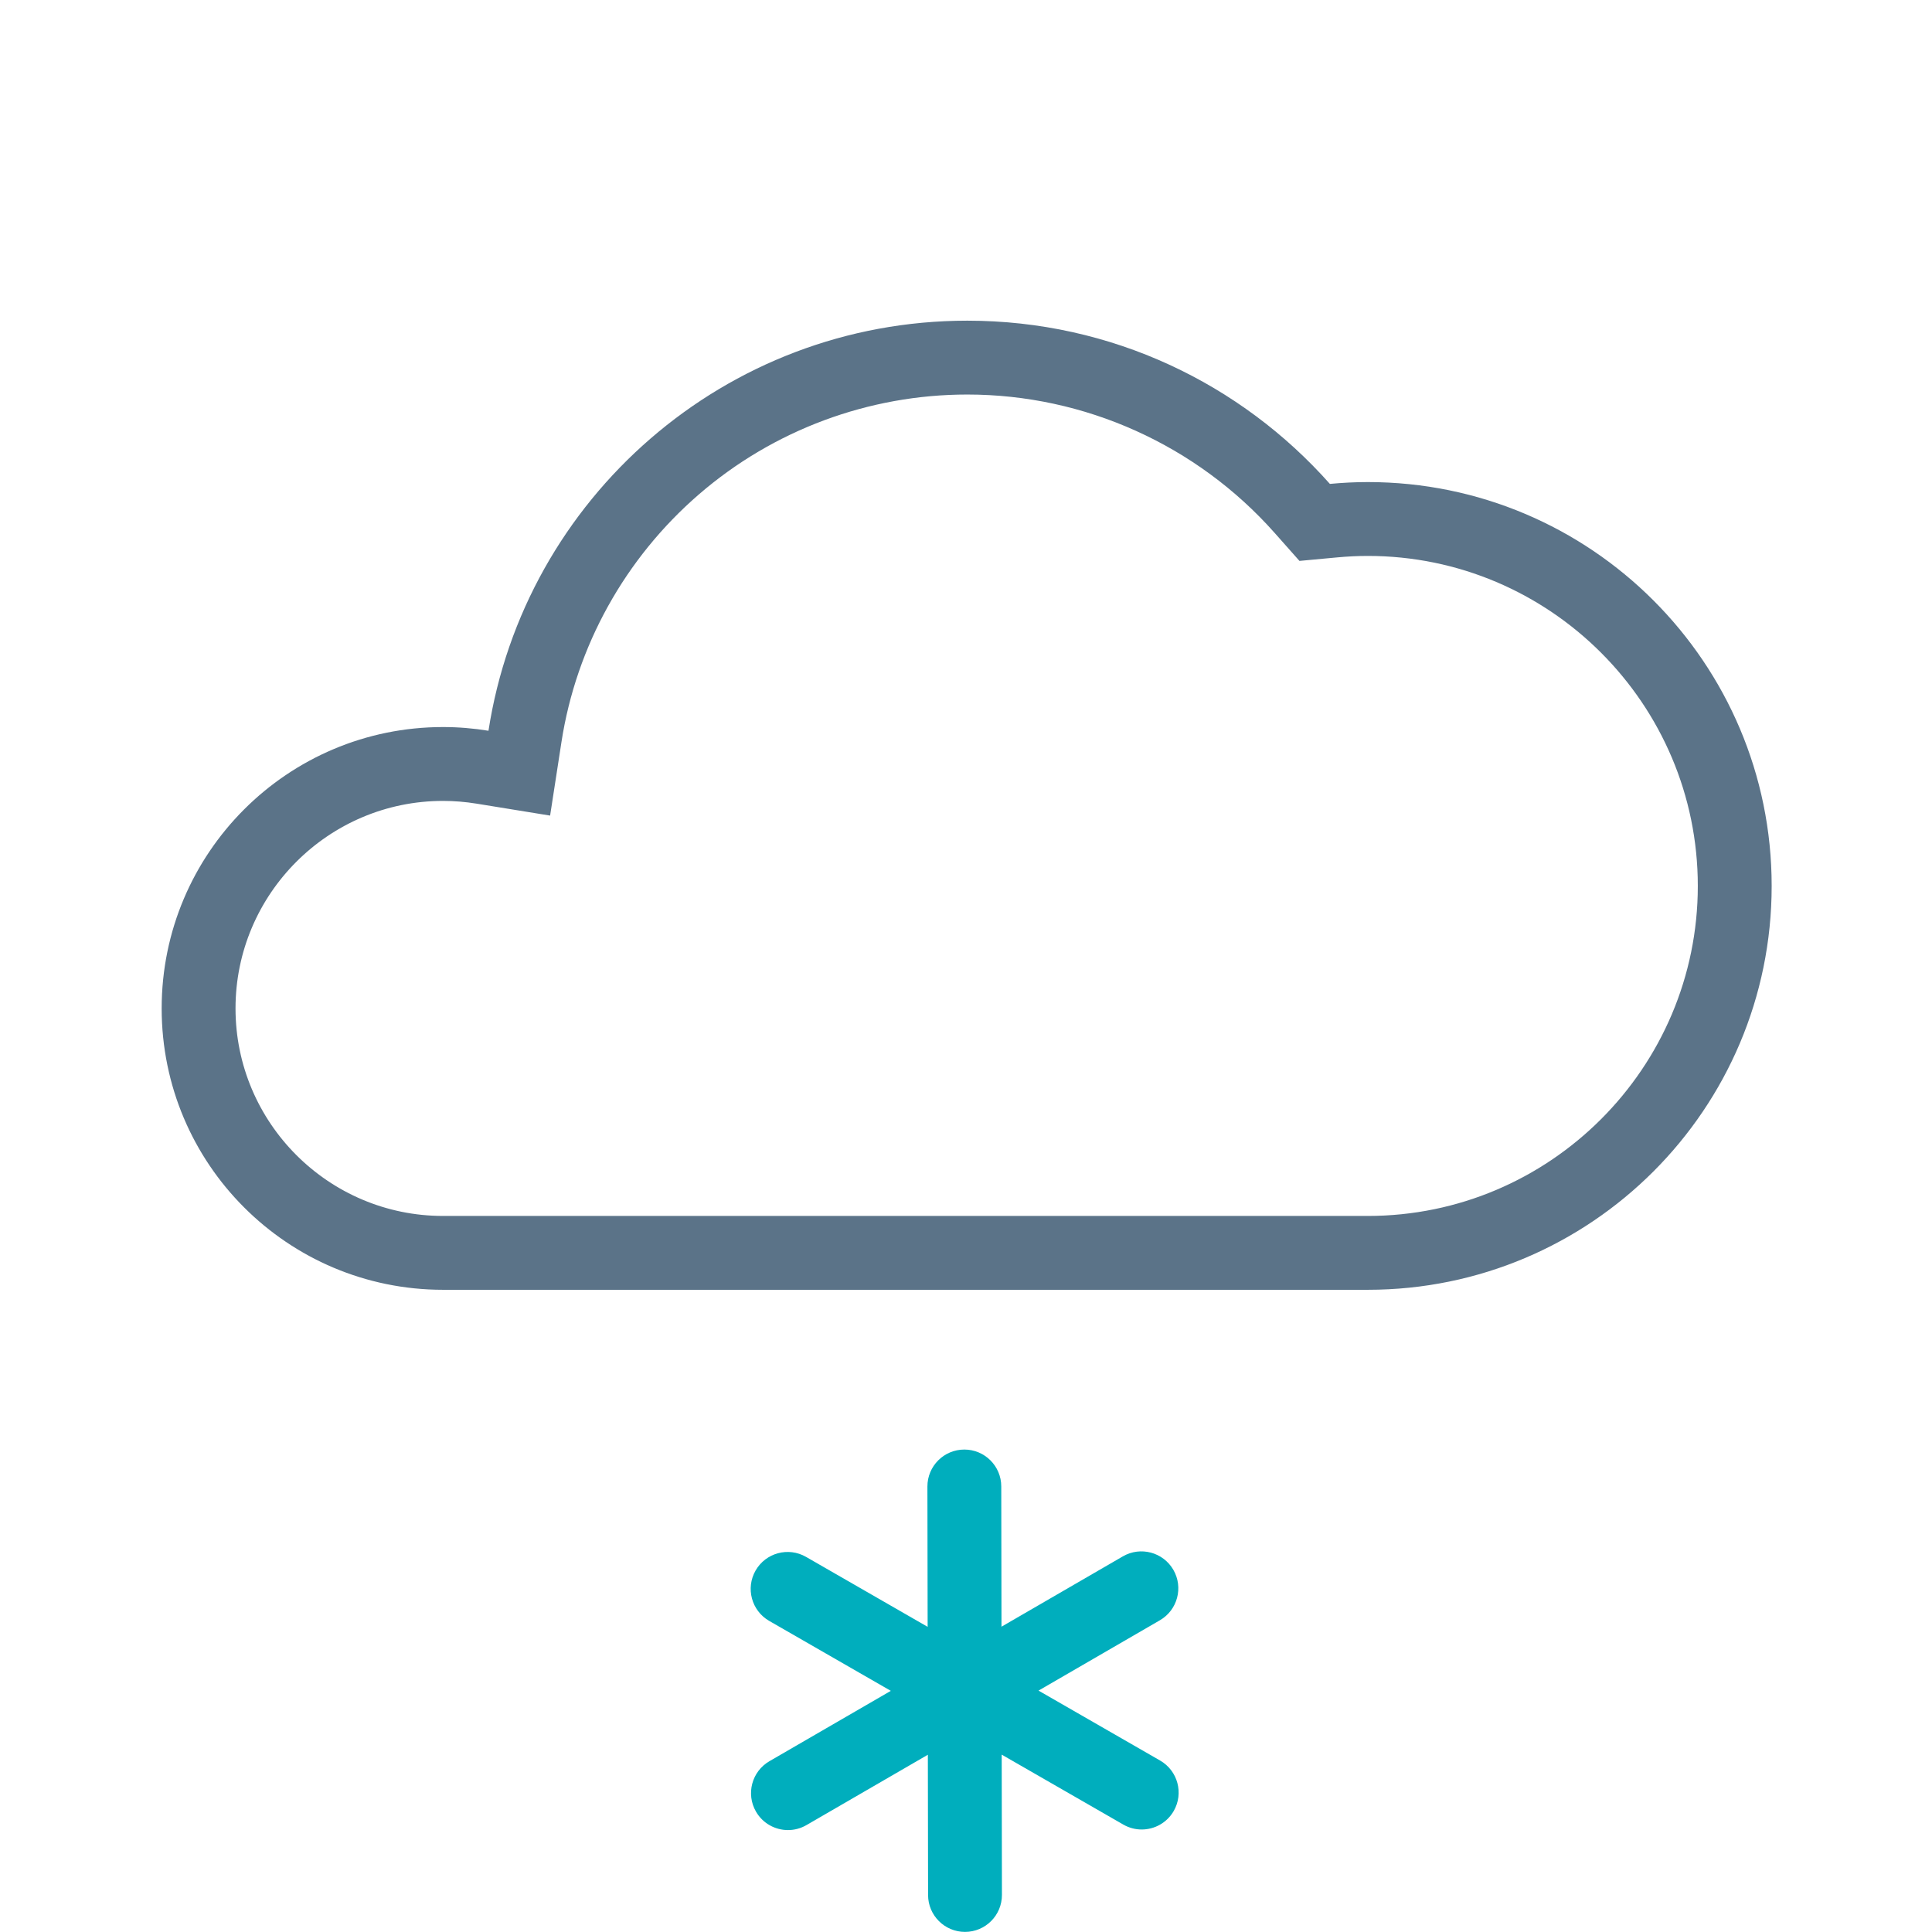
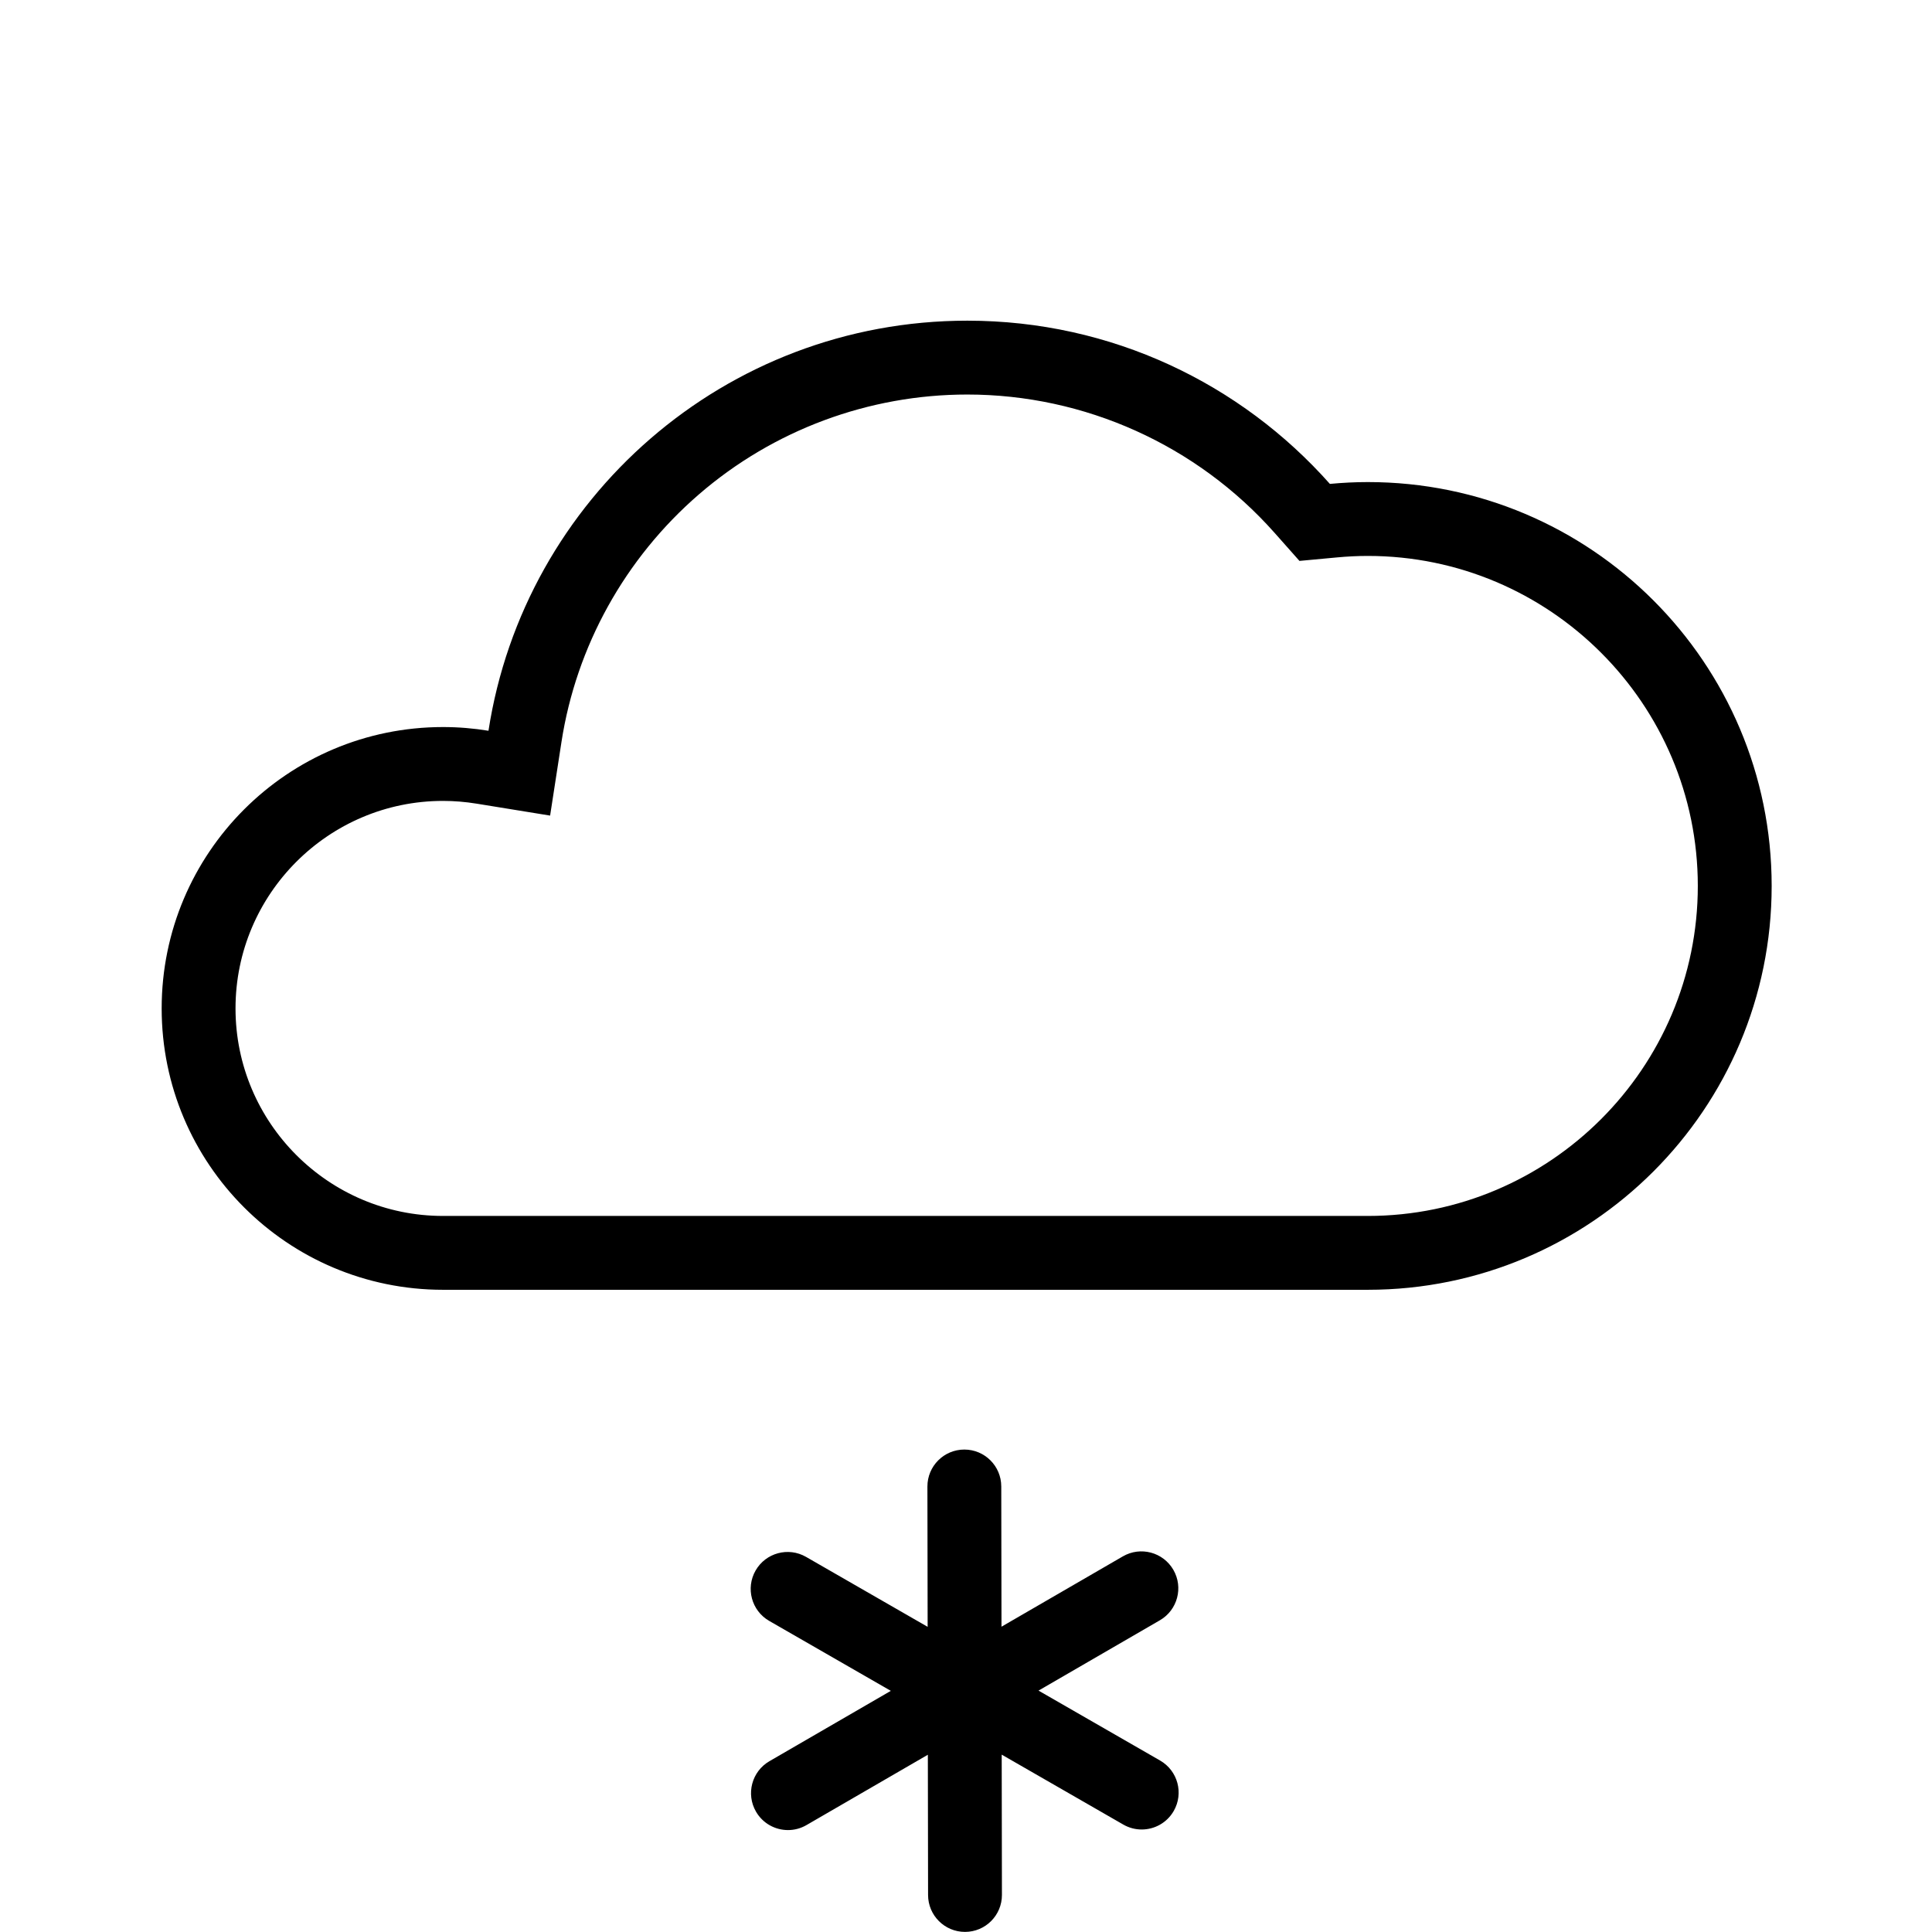
<svg xmlns="http://www.w3.org/2000/svg" version="1.1" id="Icons" x="0px" y="0px" viewBox="0 0 313.92 313.92" style="enable-background:new 0 0 313.92 313.92;" xml:space="preserve">
-   <style type="text/css">
- 		.st0 {
- 			fill: #ff9000;
- 		}
- 
- 		.st1 {
- 			fill: #5b7388;
- 		}
- 		.st2 {
- 			fill: #888a8c;
- 		}
- 		.st3 {
- 			fill: #00aebd;
- 		}
- 	</style>
  <g>
    <g>
      <g>
        <path class="st1" d="M157.176,64.105c19.059,0,37.258,8.195,49.932,22.484l4.035,4.55l6.055-0.564     c1.773-0.165,3.424-0.245,5.049-0.245c29.567,0,53.621,24.054,53.621,53.621c0,29.567-24.054,53.621-53.621,53.621H71.987     c-18.593,0-33.719-15.126-33.719-33.719c0-18.592,15.126-33.718,33.719-33.718c1.798,0,3.635,0.15,5.458,0.447l11.94,1.939     l1.844-11.955c2.402-15.566,10.327-29.85,22.315-40.221C125.65,69.872,141.145,64.105,157.176,64.105 M157.176,52.105     c-39.367,0-71.983,28.894-77.806,66.631c-2.404-0.391-4.869-0.602-7.383-0.602c-25.25,0-45.719,20.469-45.719,45.718     c0,25.25,20.469,45.719,45.719,45.719h150.26c36.241,0,65.621-29.379,65.621-65.621c0-36.241-29.38-65.621-65.621-65.621     c-2.079,0-4.132,0.108-6.162,0.297C201.662,62.365,180.622,52.105,157.176,52.105L157.176,52.105z" />
      </g>
    </g>
  </g>
  <path class="st3" d="M188.503,286.062l-19.759-11.365l19.722-11.429c2.867-1.662,3.845-5.333,2.183-8.2  c-1.661-2.867-5.333-3.845-8.2-2.183l-19.722,11.429l-0.037-22.794c-0.005-3.311-2.69-5.99-6-5.99c-0.003,0-0.006,0-0.01,0  c-3.313,0.005-5.996,2.696-5.99,6.01l0.037,22.794l-19.759-11.365c-2.871-1.65-6.54-0.664-8.193,2.21  c-1.652,2.873-0.663,6.541,2.21,8.193l19.759,11.365l-19.722,11.429c-2.867,1.662-3.845,5.333-2.183,8.2  c1.113,1.92,3.126,2.993,5.197,2.993c1.021,0,2.056-0.261,3.003-0.81l19.722-11.429l0.037,22.794c0.005,3.311,2.69,5.99,6,5.99  c0.003,0,0.006,0,0.01,0c3.314-0.005,5.996-2.696,5.99-6.01l-0.037-22.794l19.759,11.365c0.943,0.542,1.971,0.8,2.986,0.8  c2.077,0,4.097-1.08,5.207-3.009C192.364,291.383,191.375,287.715,188.503,286.062z" />
</svg>
